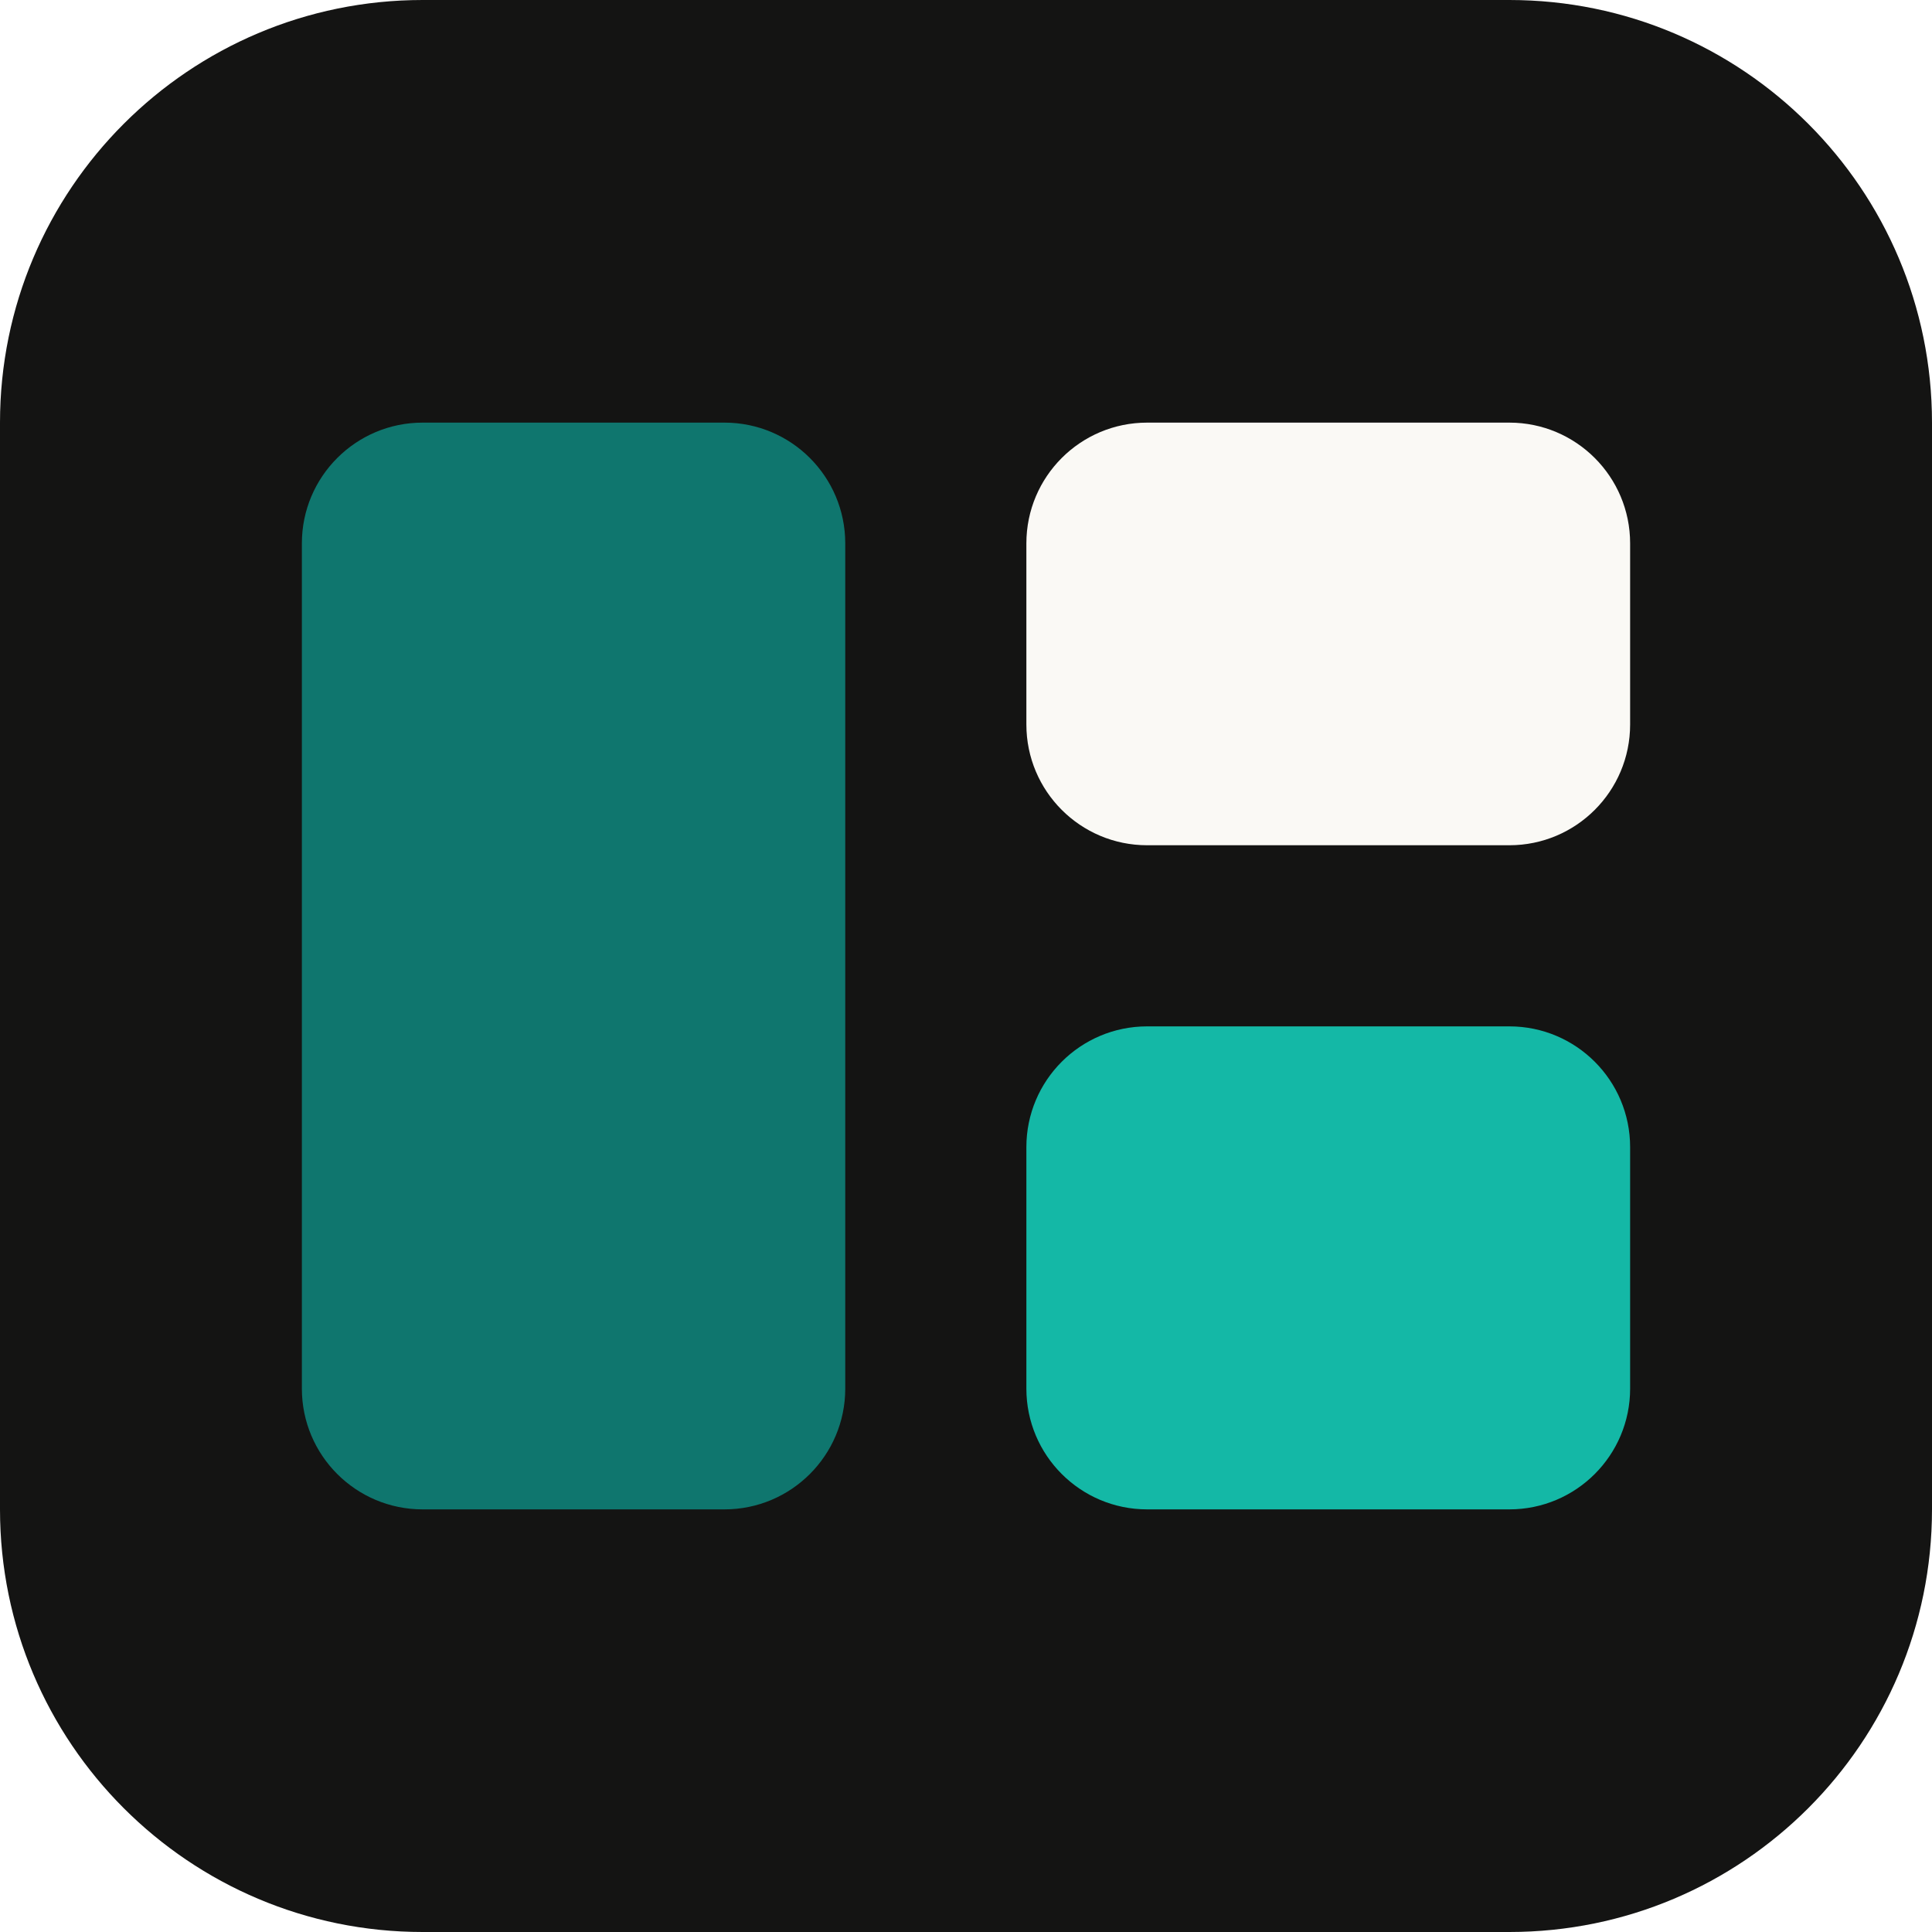
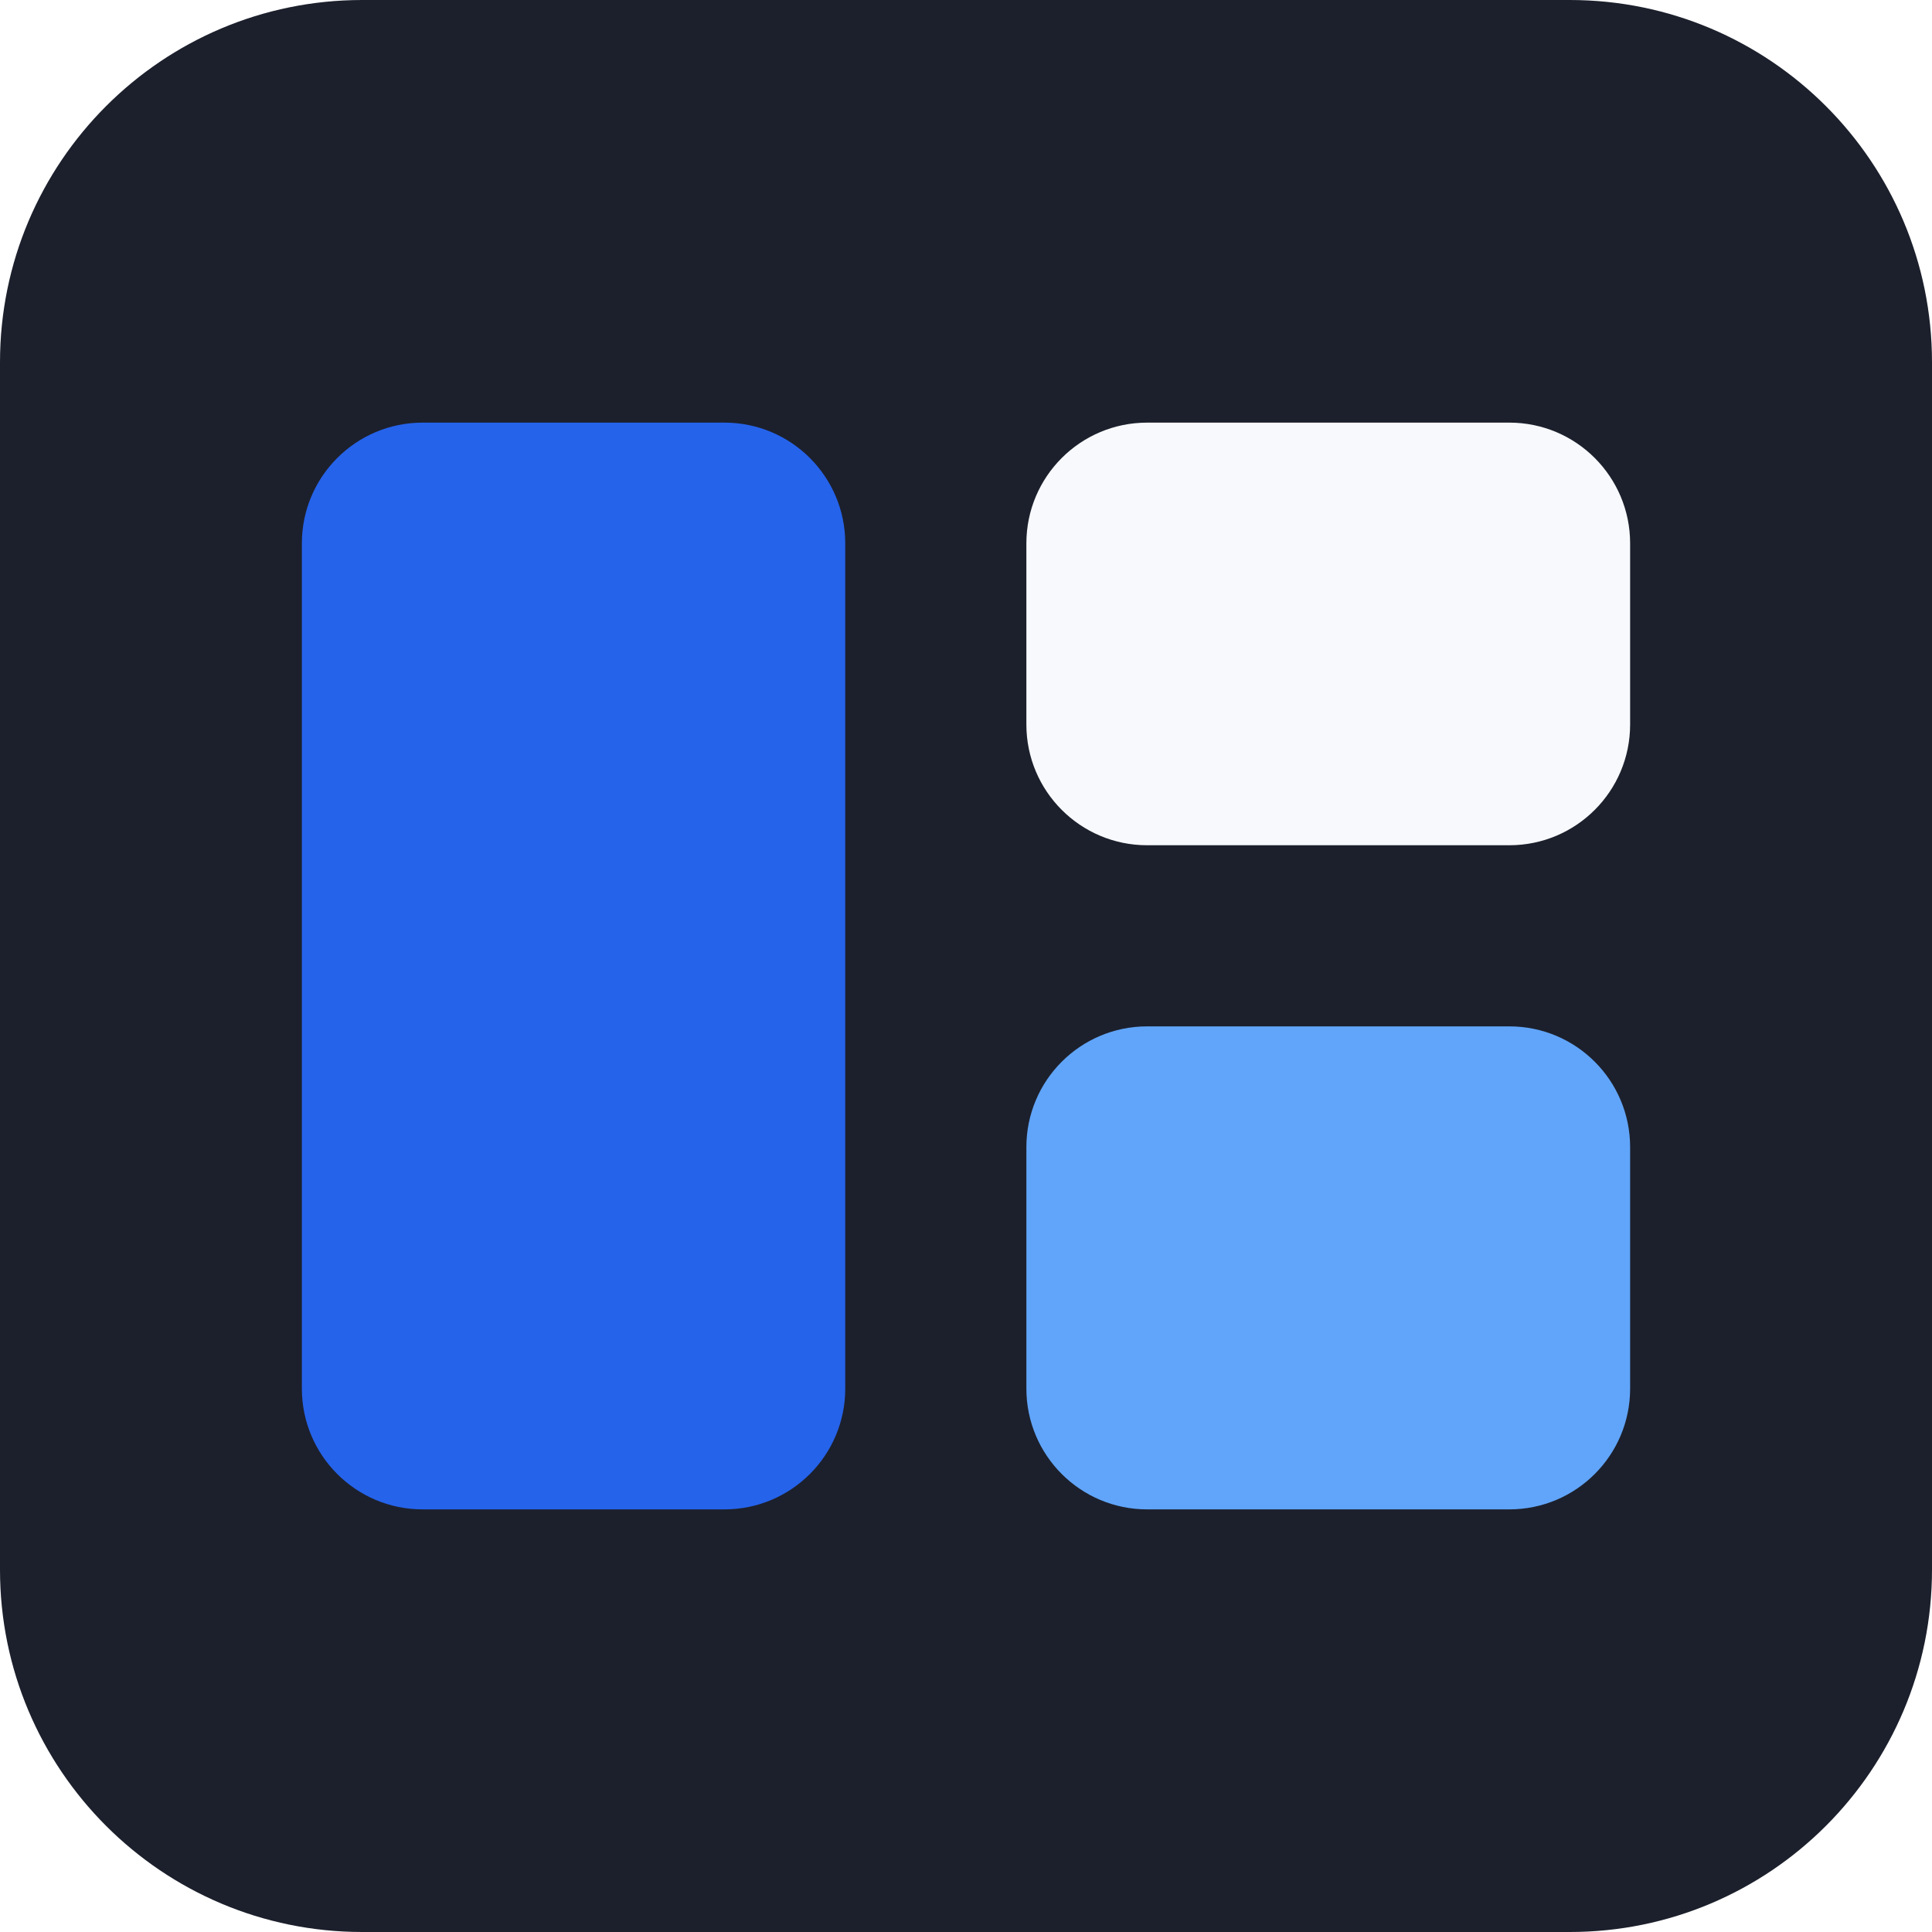
<svg xmlns="http://www.w3.org/2000/svg" viewBox="0 0 64 64" width="64" height="64">
-   <rect width="64" height="64" rx="14" fill="#141413" />
-   <rect x="10" y="14" width="18" height="36" rx="4" fill="#0f766e" />
-   <rect x="34" y="14" width="20" height="14" rx="4" fill="#faf9f5" />
-   <rect x="34" y="34" width="20" height="16" rx="4" fill="#14b8a6" />
+   <rect width="64" height="64" rx="12" fill="#1c202c" />
+   <rect x="10" y="14" width="18" height="36" rx="4" fill="#2563eb" />
+   <rect x="34" y="14" width="20" height="14" rx="4" fill="#f7f9fc" />
+   <rect x="34" y="34" width="20" height="16" rx="4" fill="#60a5fa" />
</svg>
